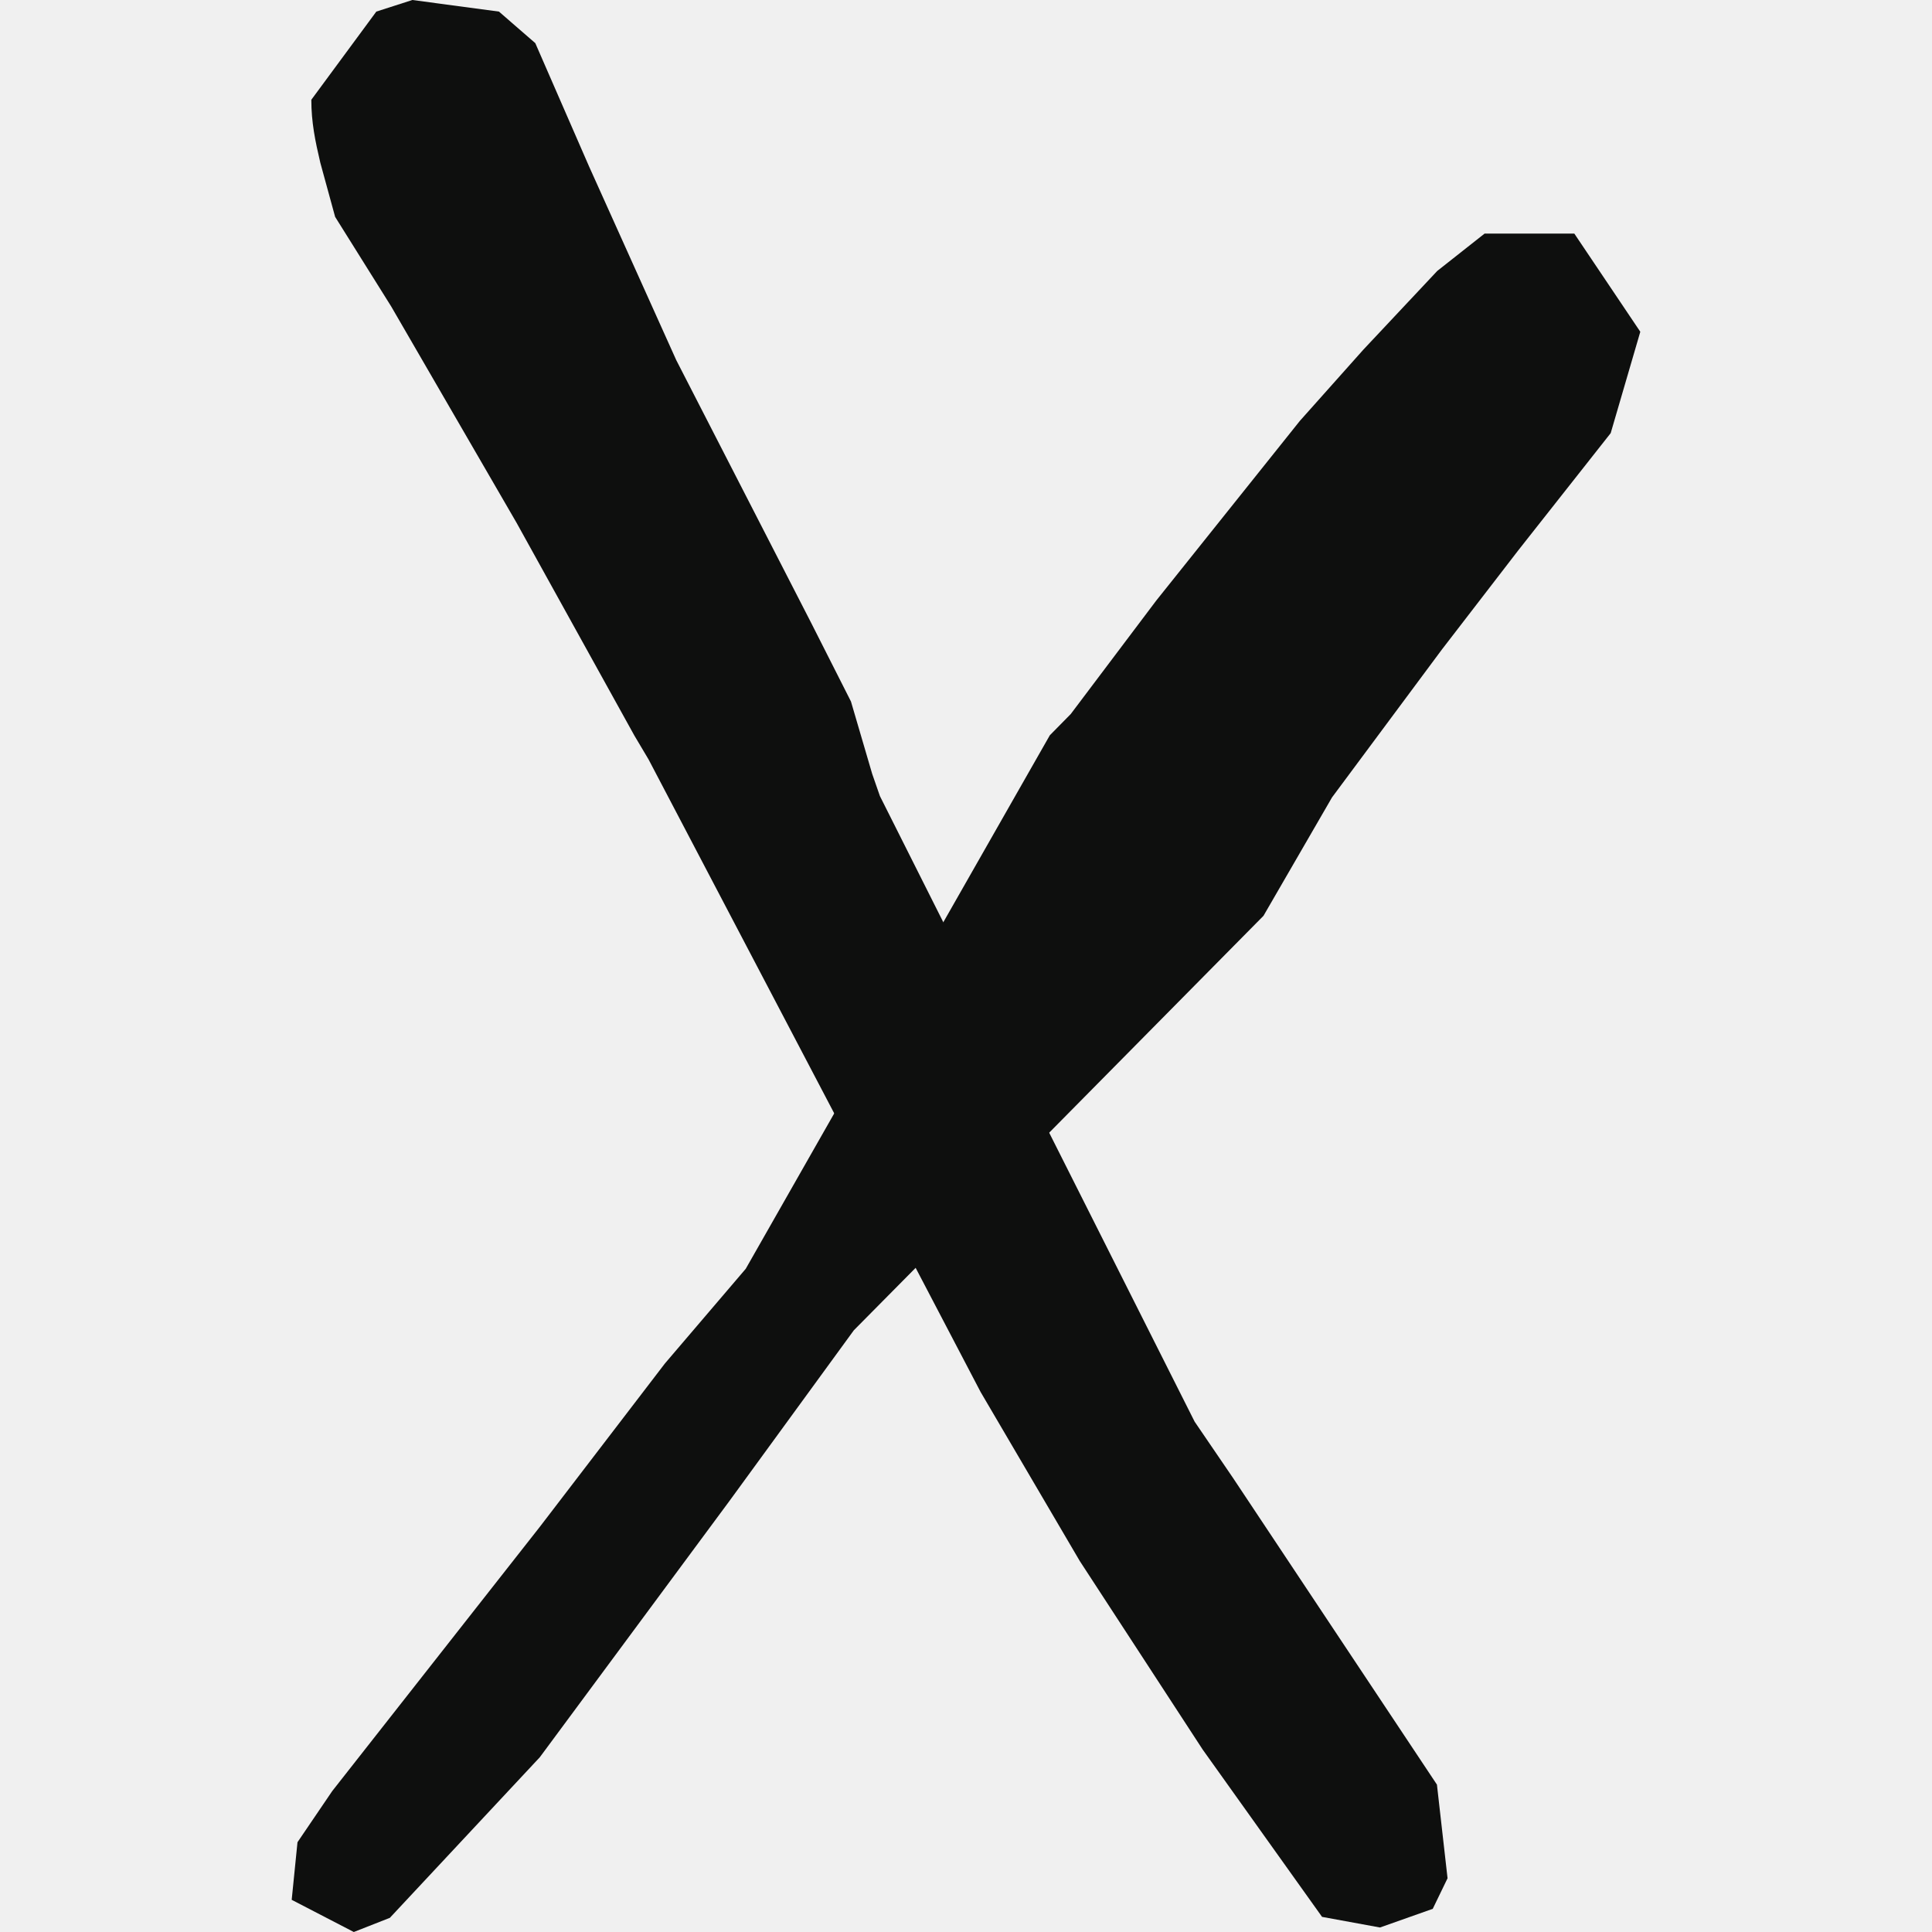
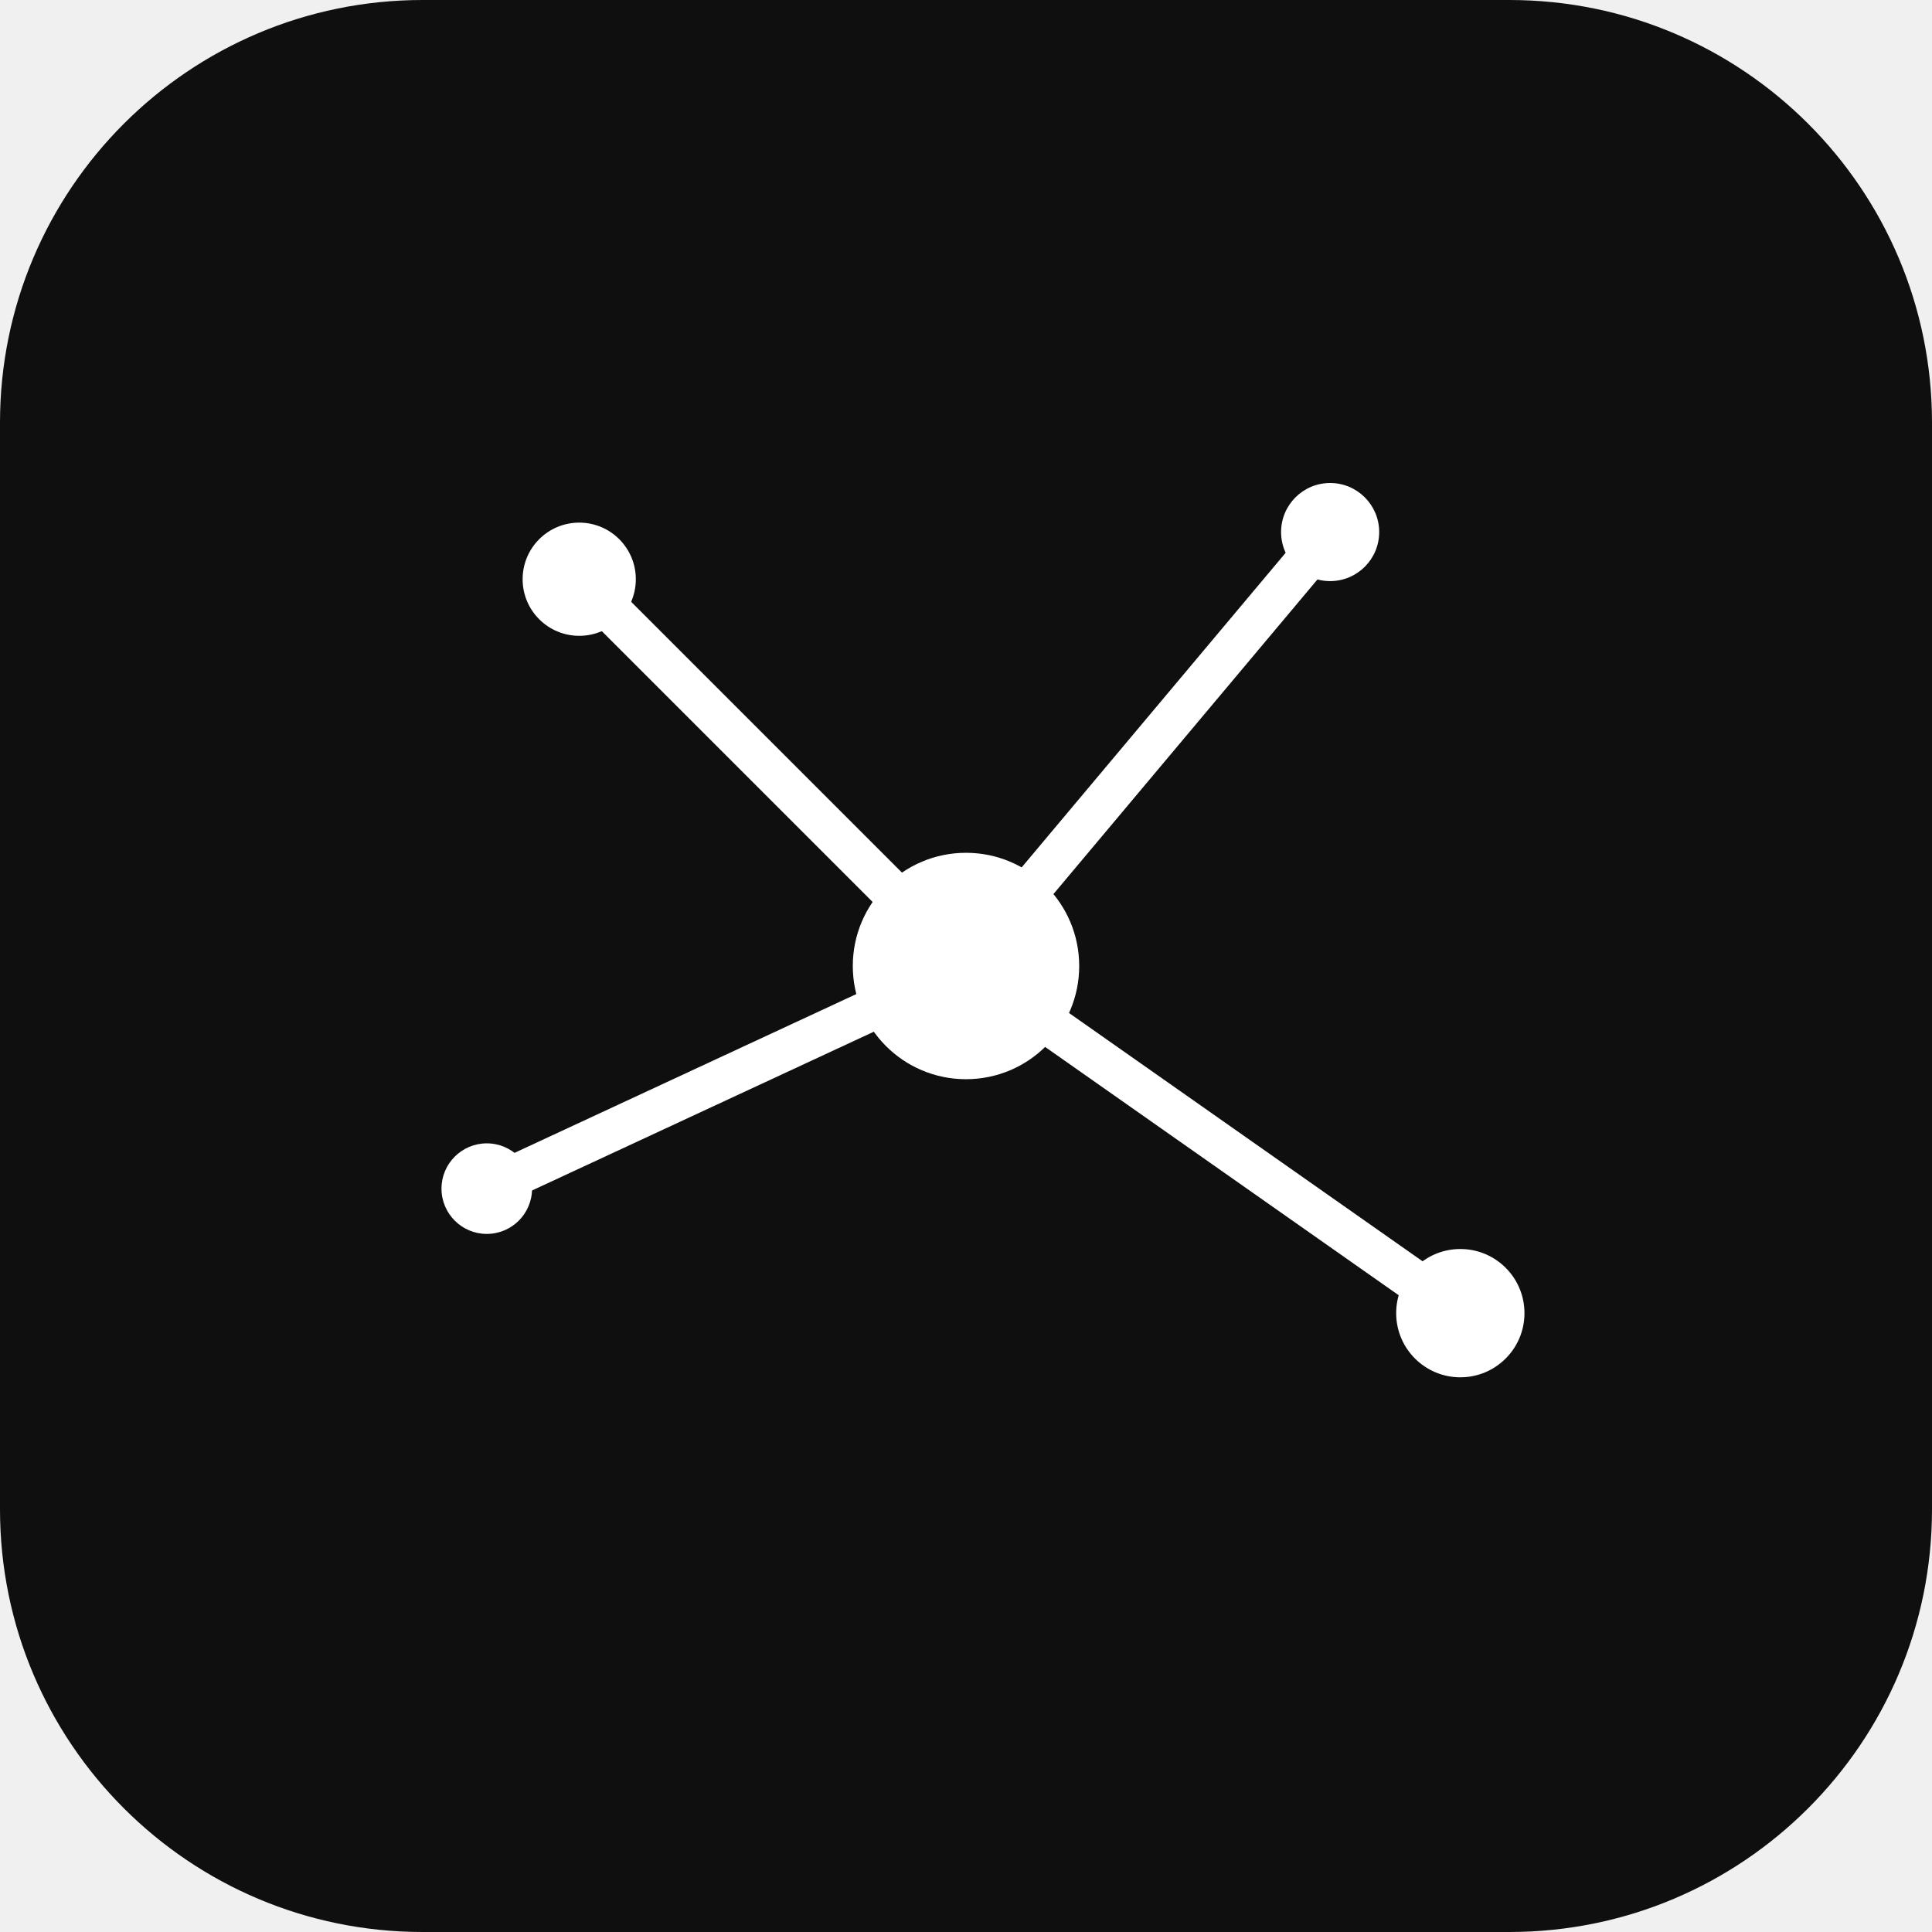
- <svg xmlns="http://www.w3.org/2000/svg" version="1.1" x="0px" y="0px" viewBox="0 0 60.04 60.04" xml:space="preserve">
-   <style type="text/css">
-     .st0 { fill: #0E0F0E; }
-   </style>
-   <g transform="translate(9.065 0)">
-     <path class="st0" d="M35.92,58.37l-0.46,0.95l-1.64,0.58l-1.8-0.33l-3.71-5.2l-3.82-5.86l-3.08-5.25l-2.02-3.86l-2.53-4.8l-5.77-11       l-0.44-0.74l-3.66-6.61l-3.9-6.73L1.35,6.74L0.89,5.06C0.73,4.38,0.61,3.8,0.61,3.1l2.02-2.74L3.75,0l2.69,0.36l1.13,0.98       l1.67,3.83l2.71,6.02l4.2,8.18l1.23,2.43l0.66,2.25l0.24,0.69l1.97,3.92l3.29,6.54l4.52,8.98l1.2,1.76l6.33,9.52L35.92,58.37z" />
-     <polygon class="st0" points="41.91,10.31 40.99,13.46 38.12,17.1 35.74,20.19 32.33,24.78 30.2,28.46 23.54,35.2 19.39,39.4        17.47,41.34 13.6,46.65 7.71,54.61 3.05,59.6 1.93,60.04 0,59.04 0.18,57.25 1.26,55.66 7.71,47.45 11.6,42.37 14.11,39.43        16.86,34.6 20.25,28.66 23.56,22.85 24.21,22.19 26.87,18.66 31.33,13.08 33.3,10.87 35.6,8.42 37.07,7.26 39.86,7.26" />
+ <svg xmlns="http://www.w3.org/2000/svg" viewBox="0 0 1024 1024">
+   <rect width="1024" height="1024" rx="224" ry="224" fill="#0E0F0E" />
+   <g stroke="#FFFFFF" stroke-width="22" stroke-linecap="round">
+     <line x1="512" y1="512" x2="307" y2="307" />
+     <line x1="512" y1="512" x2="705" y2="282" />
+     <line x1="512" y1="512" x2="774" y2="696" />
+     <line x1="512" y1="512" x2="258" y2="630" />
+   </g>
+   <g fill="#FFFFFF">
+     <circle cx="512" cy="512" r="60" />
+     <circle cx="307" cy="307" r="30" />
+     <circle cx="705" cy="282" r="26" />
+     <circle cx="774" cy="696" r="34" />
+     <circle cx="258" cy="630" r="24" />
  </g>
</svg>
